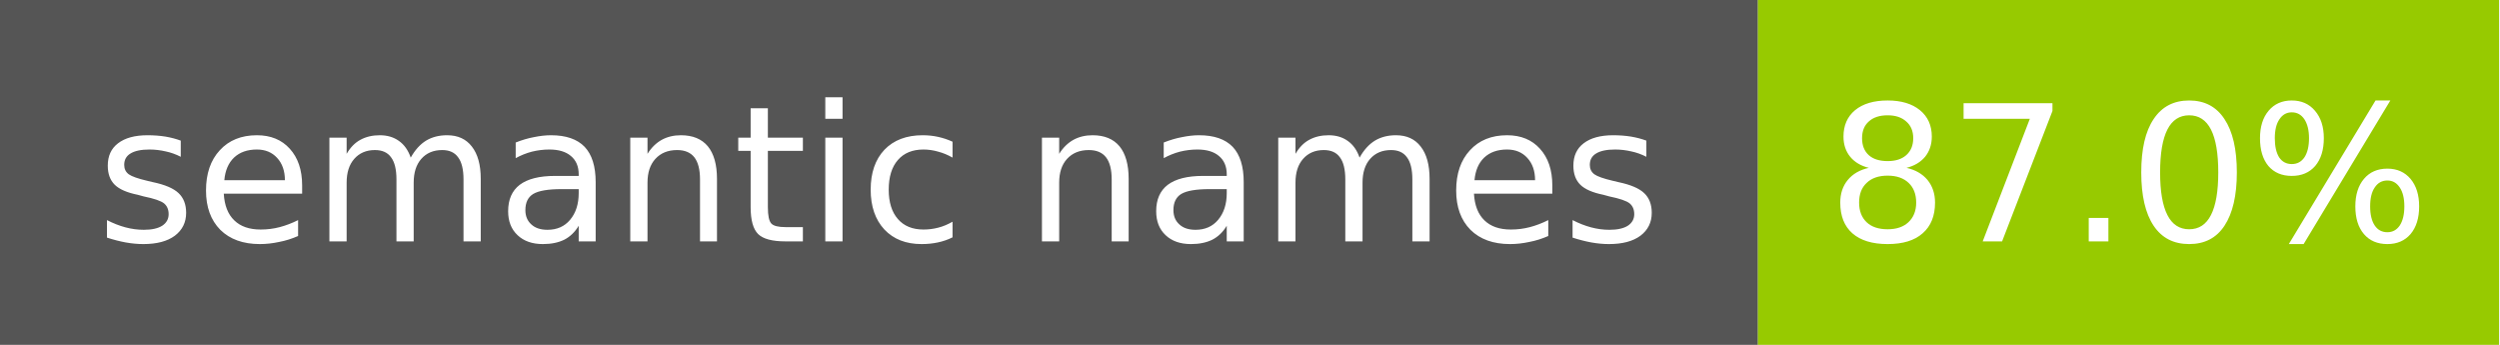
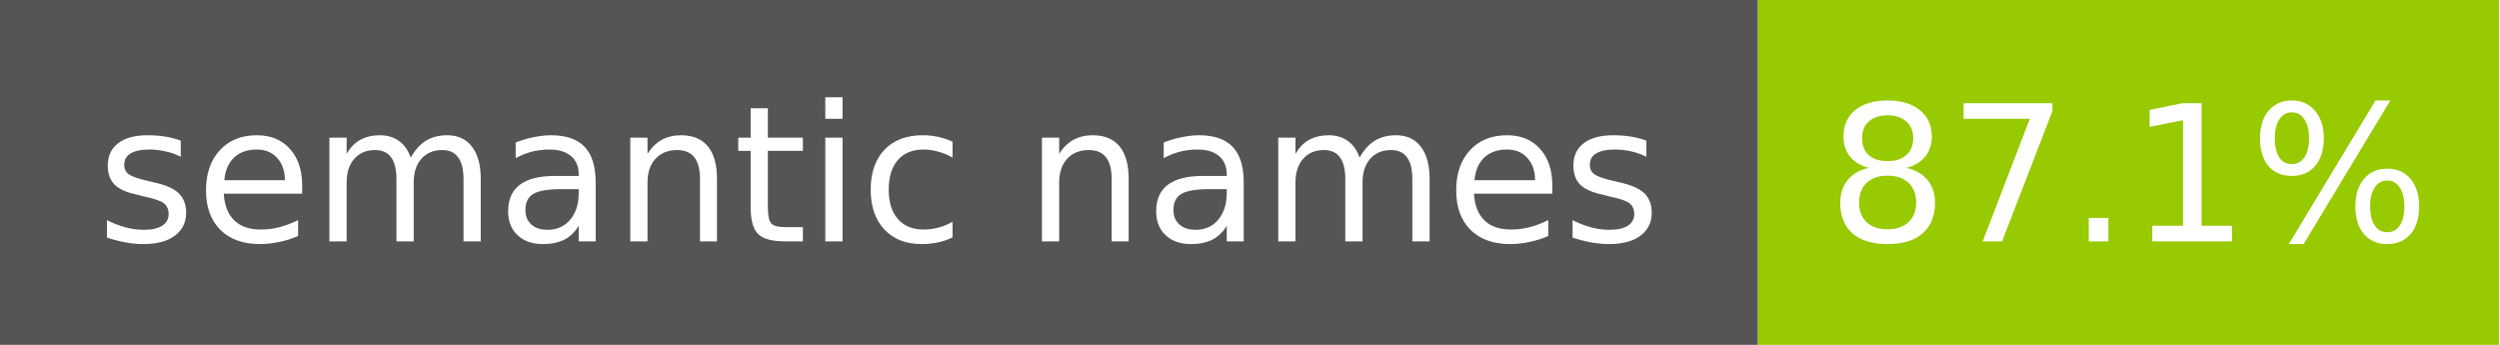
- <svg xmlns="http://www.w3.org/2000/svg" width="145" height="20" role="img" aria-label="semantic names: 87.0%">
+ <svg xmlns="http://www.w3.org/2000/svg" width="145" height="20" role="img" aria-label="semantic names: 87.1%">
  <rect width="102" height="20" fill="#555555" />
  <rect x="102" width="43" height="20" fill="#97ca00" />
  <g fill="#ffffff" text-anchor="middle" font-family="Verdana,Geneva,DejaVu Sans,sans-serif" font-size="11">
    <text x="51.0" y="14">semantic names</text>
-     <text x="123.5" y="14">87.0%</text>
+     <text x="123.5" y="14">87.1%</text>
  </g>
</svg>
